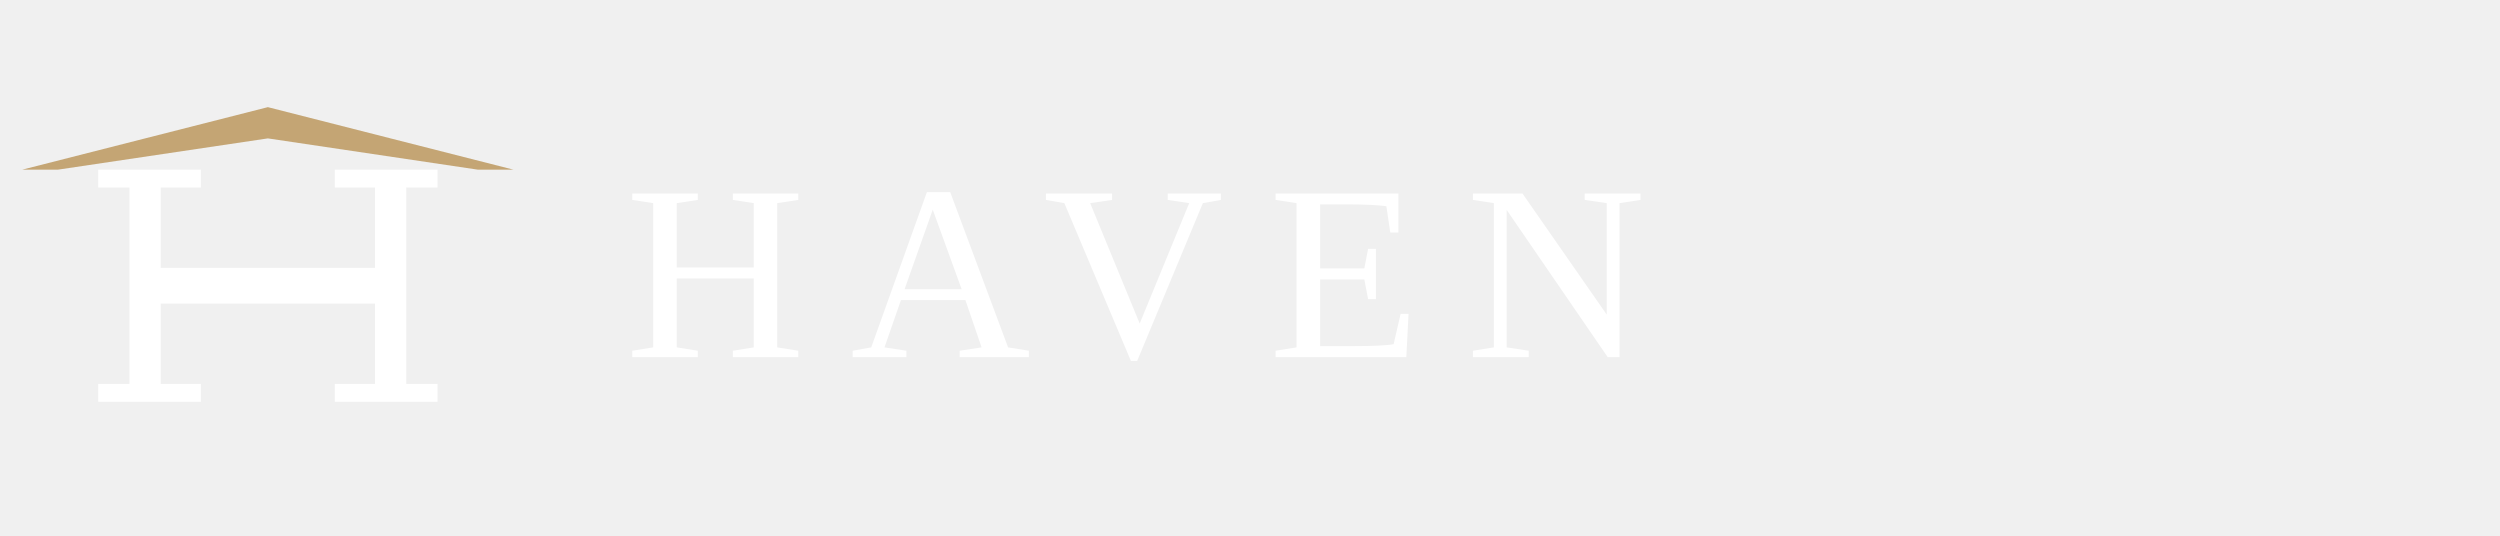
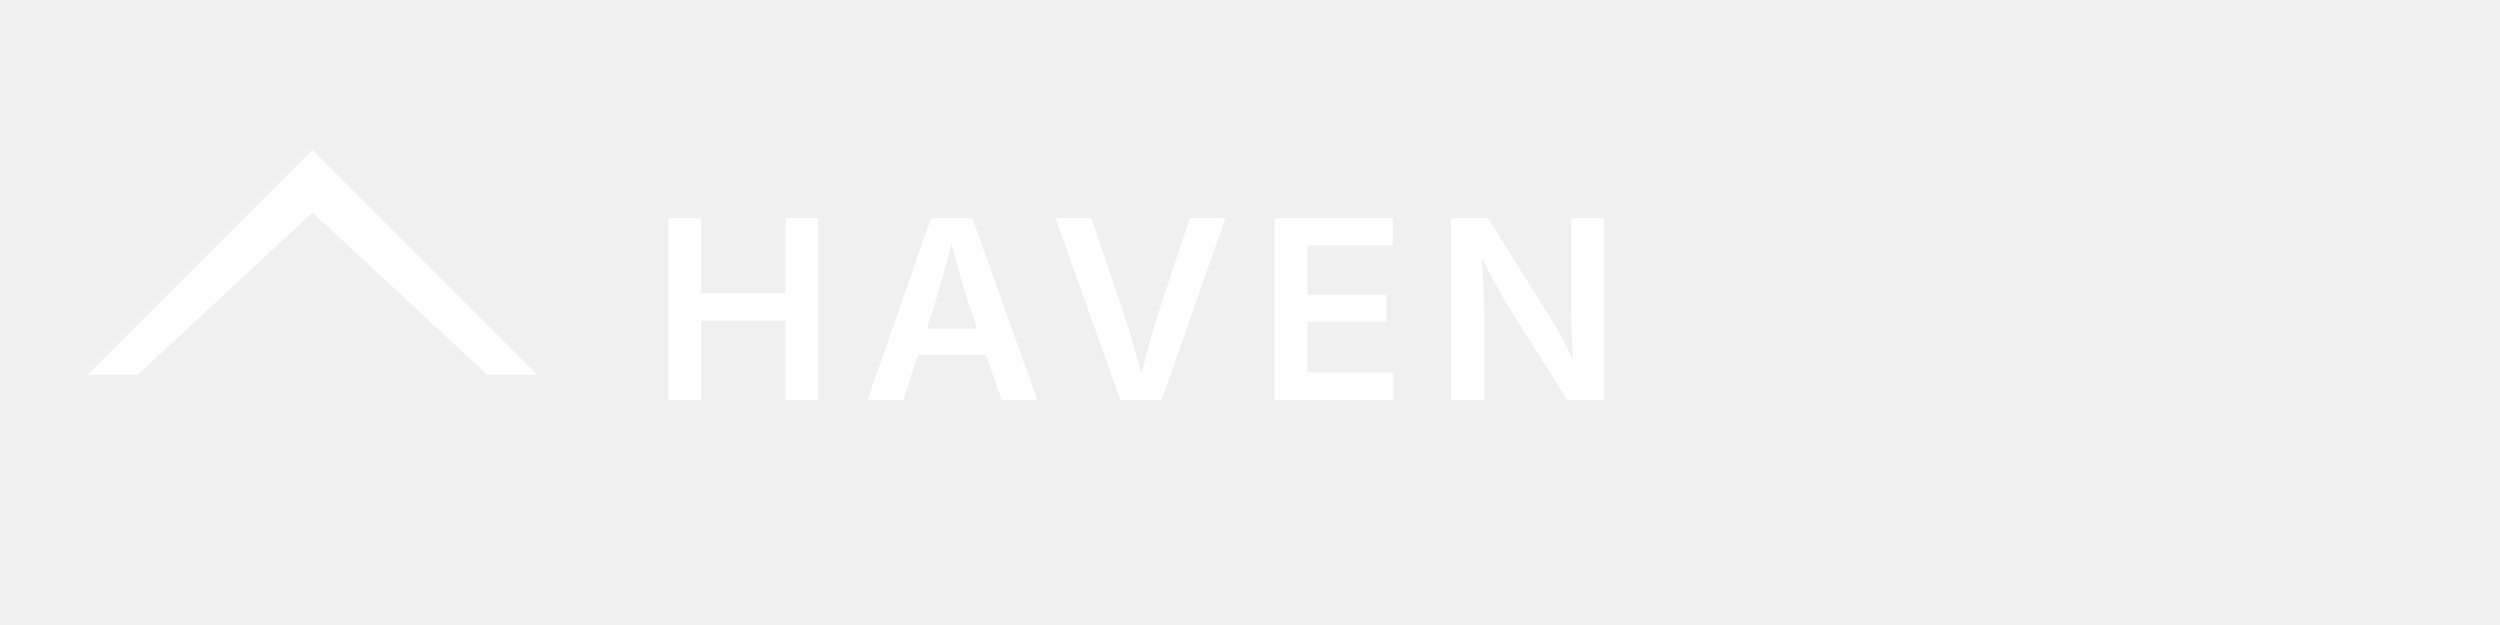
- <svg xmlns="http://www.w3.org/2000/svg" viewBox="0 0 280 60" width="280" height="60">
-   <g transform="translate(30, 32)">
-     <g fill="white">
-       <path d="         M -19 -13         L -7.5 -13         L -7.5 -11         L -12 -11         L -12 -2         L 12 -2         L 12 -11         L 7.5 -11         L 7.5 -13         L 19 -13         L 19 -11         L 15.5 -11         L 15.5 11         L 19 11         L 19 13         L 7.5 13         L 7.5 11         L 12 11         L 12 2         L -12 2         L -12 11         L -7.5 11         L -7.5 13         L -19 13         L -19 11         L -15.5 11         L -15.5 -11         L -19 -11         Z       " />
-     </g>
-     <g fill="#c4a574">
-       <path d="M 0 -20 L -27.5 -13 L -23.5 -13 L 0 -16.5 L 23.5 -13 L 27.5 -13 Z" />
-     </g>
+ <svg xmlns="http://www.w3.org/2000/svg" viewBox="0 0 200 50" width="200" height="50">
+   <g transform="translate(25, 26)" fill="white">
+     <path d="M 0 -14 L -18 4 L -14 4 L 0 -9 L 14 4 L 18 4 Z" />
  </g>
-   <text x="70" y="40" font-family="'Times New Roman', Georgia, serif" font-size="28" font-weight="400" letter-spacing="5" fill="white">HAVEN</text>
+   <text x="52" y="32" font-family="system-ui, -apple-system, 'Segoe UI', sans-serif" font-size="20" font-weight="600" letter-spacing="2" fill="white">HAVEN</text>
</svg>
